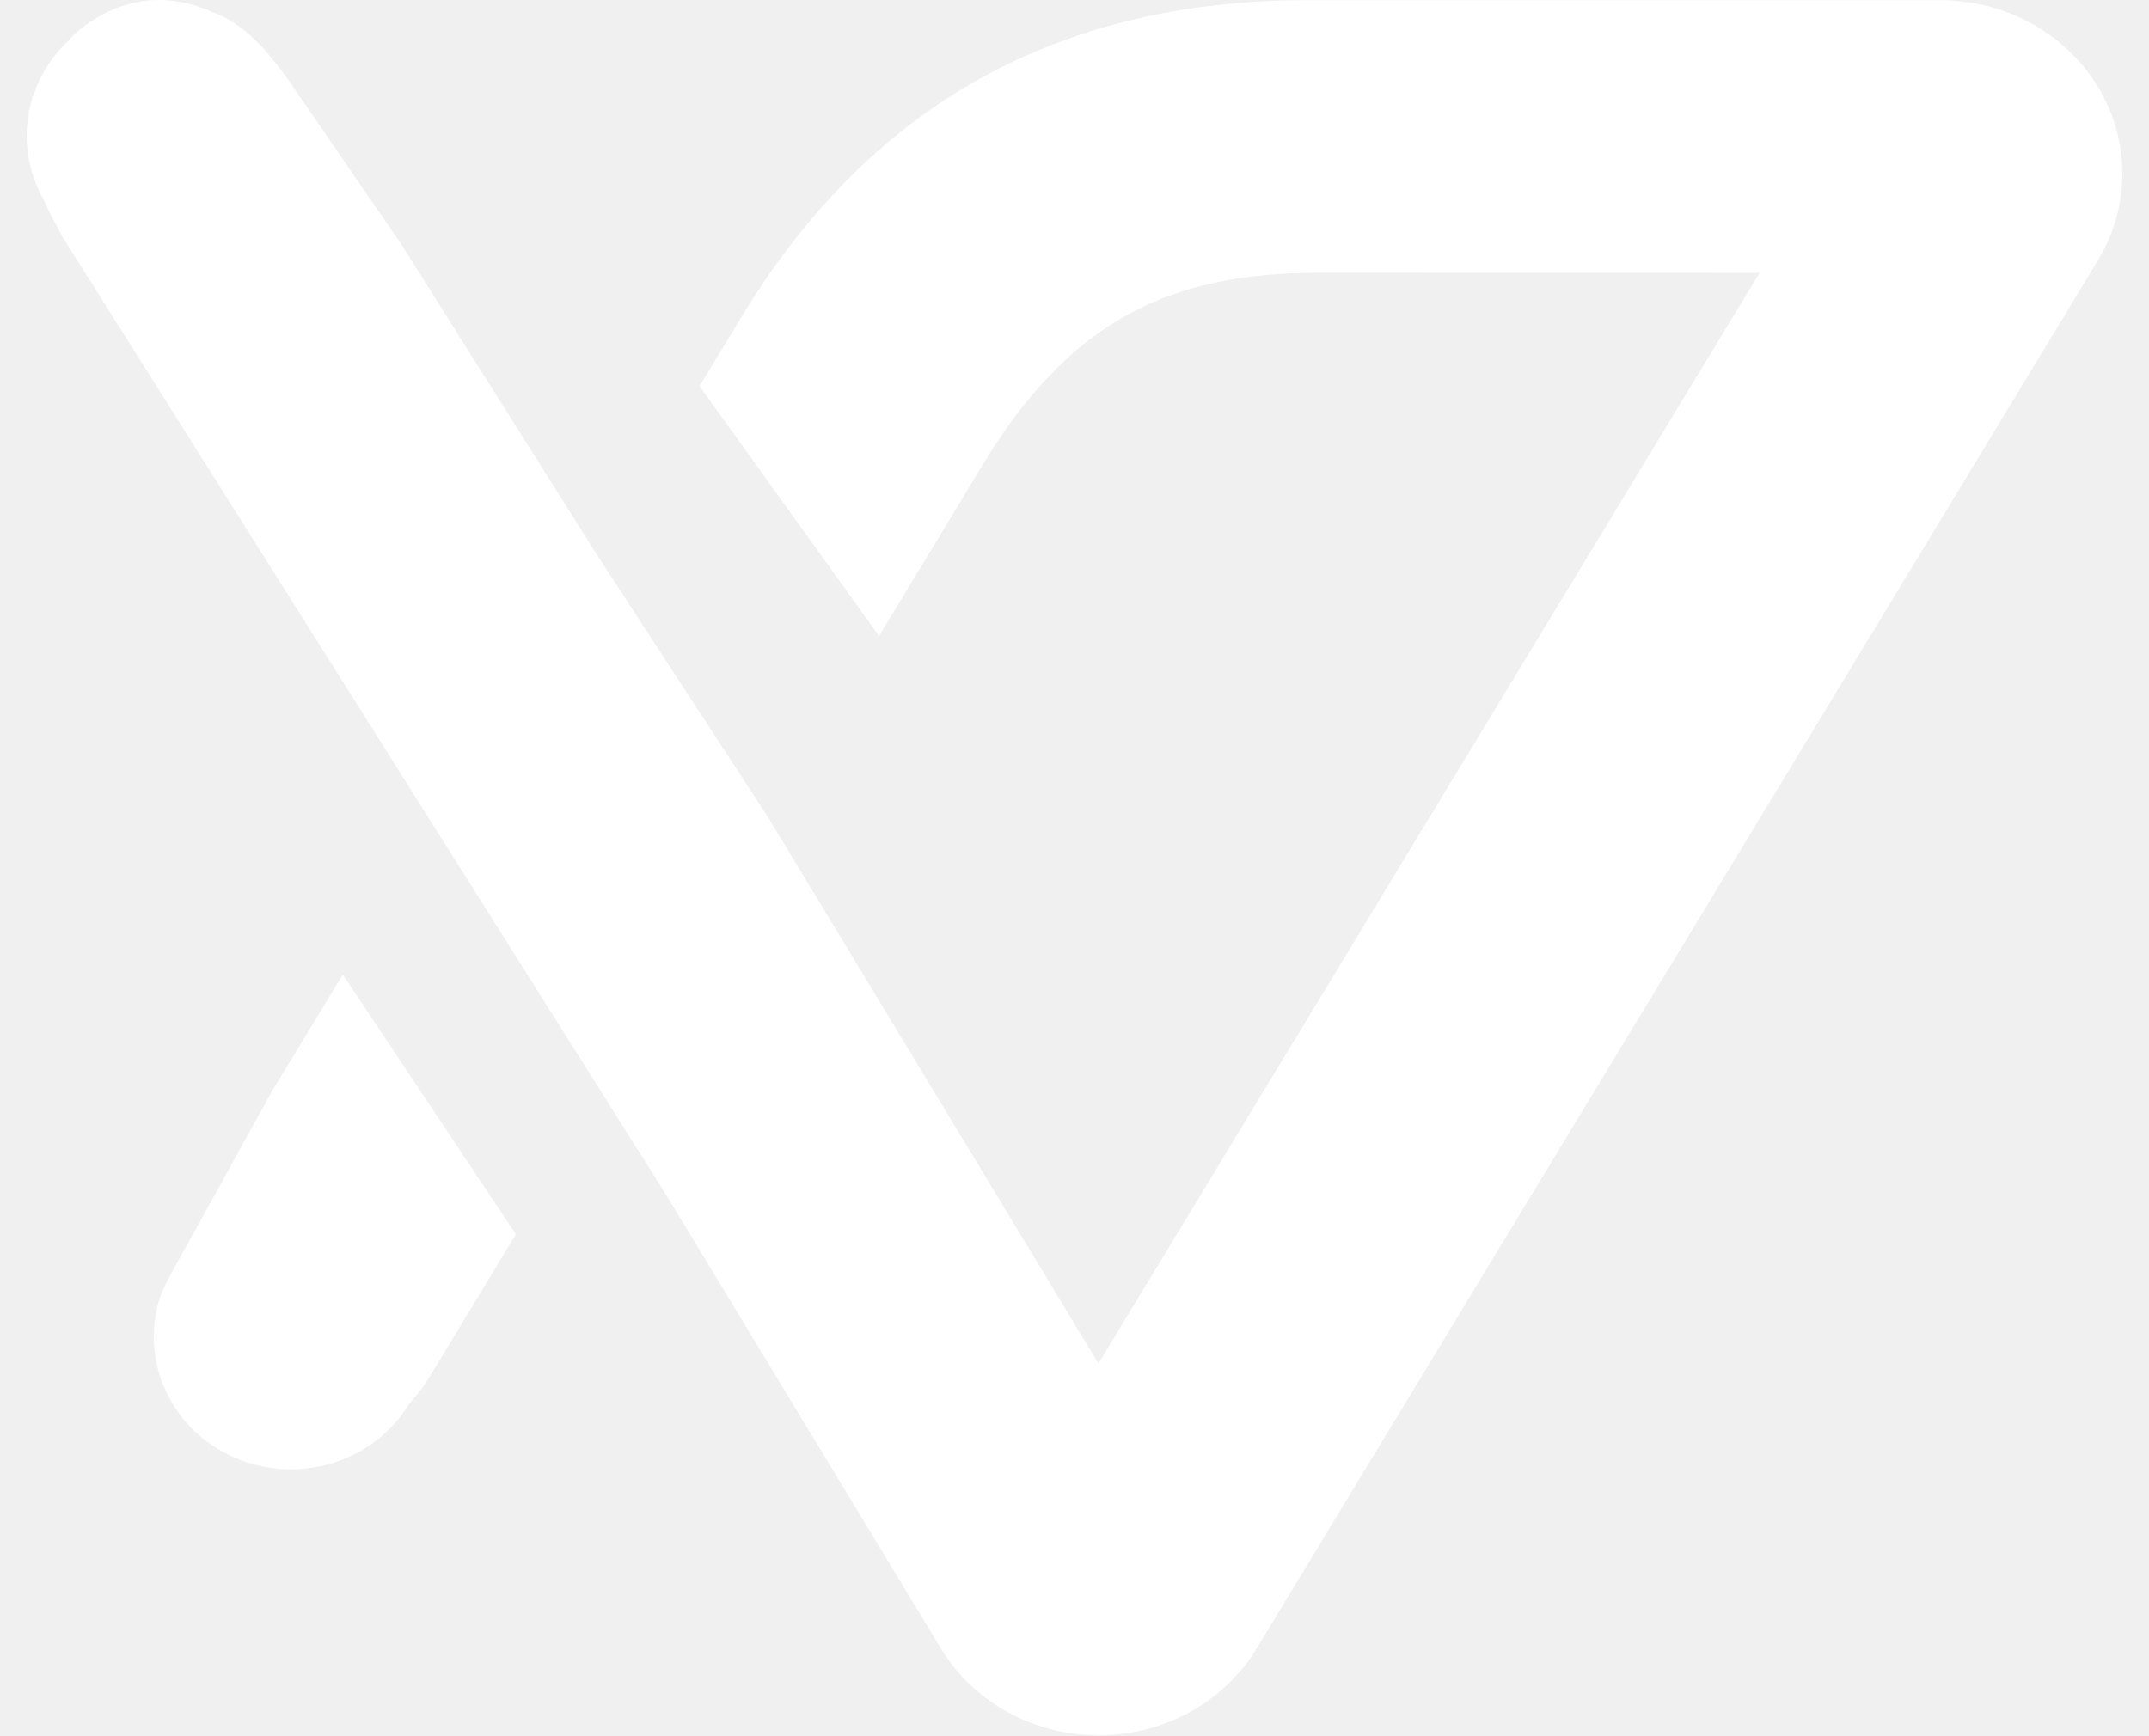
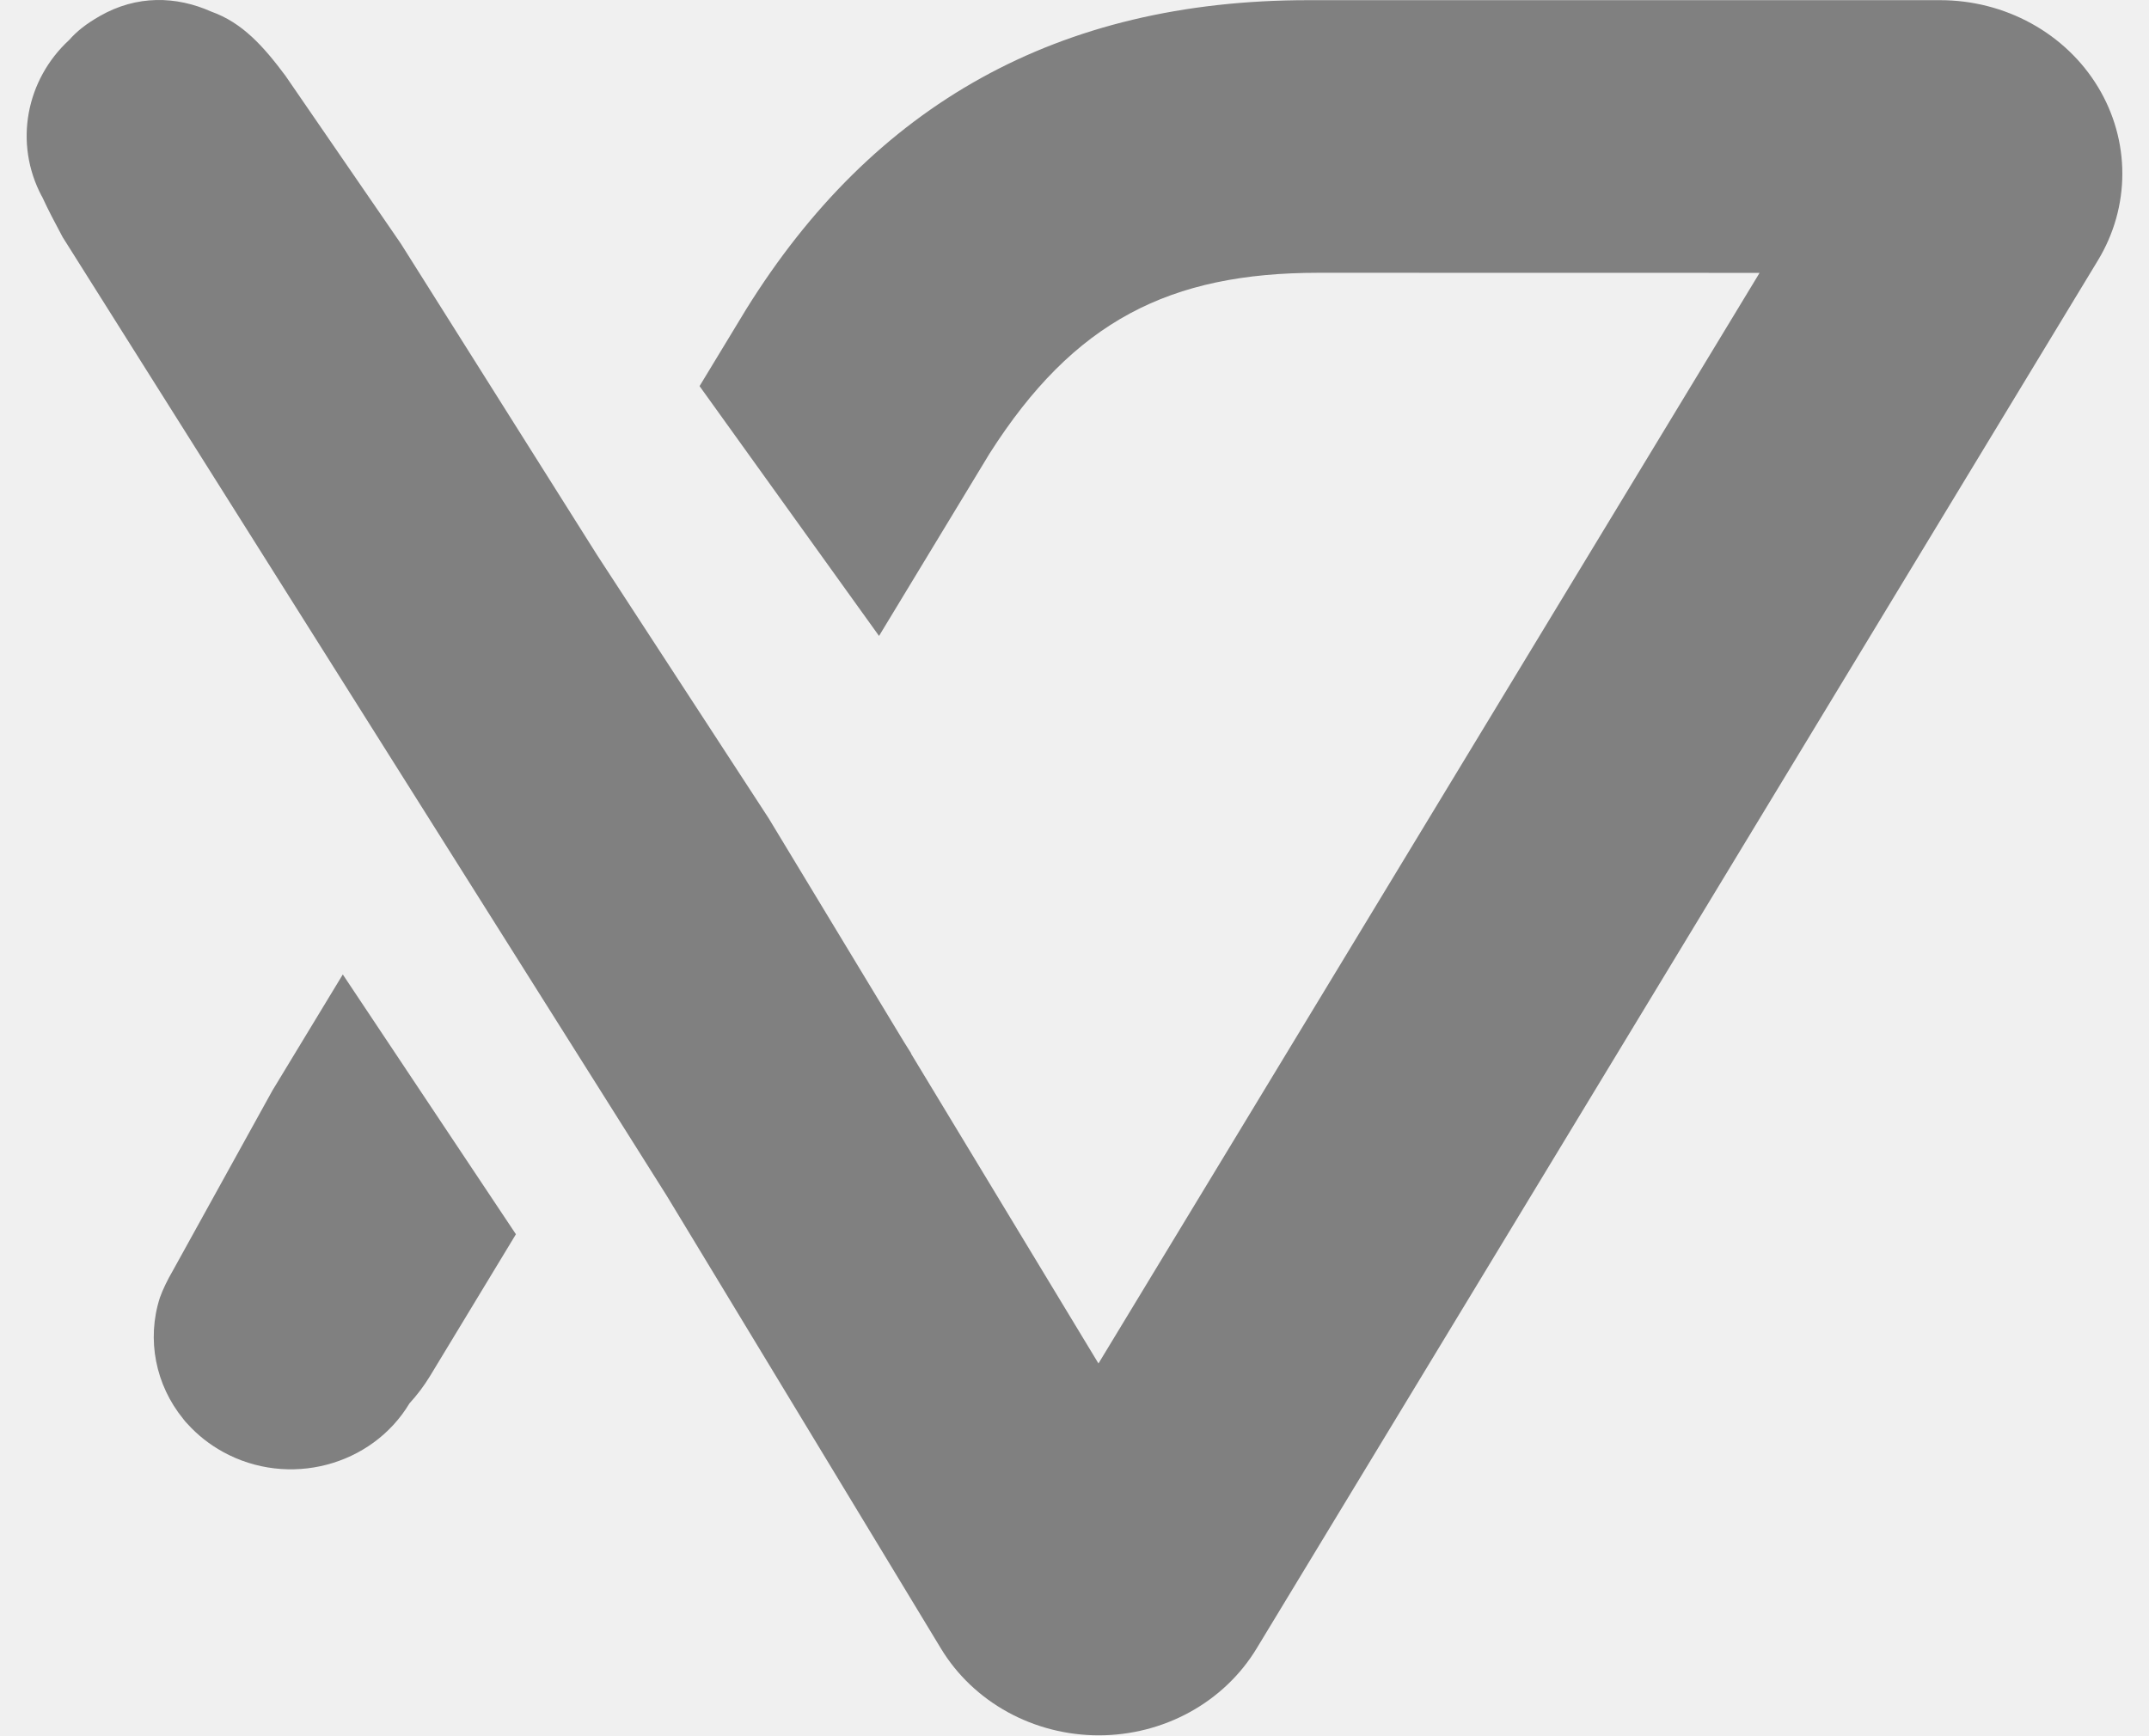
- <svg xmlns="http://www.w3.org/2000/svg" width="26" height="21" viewBox="0 0 262 217" class="">
-   <path d="M32.337 9.452C29.589 5.776 26.971 2.837 23.083 1.452C18.691 -0.508 13.762 -0.634 9.149 2.005C7.423 2.993 6.275 3.909 5.313 5.001C-0.048 9.936 -1.657 17.871 1.897 24.558L1.909 24.552C2.723 26.318 3.52 27.823 4.499 29.653L50.833 103.198L71.893 136.626L80.031 149.542L114.309 206.154C116.309 209.452 119.184 212.19 122.647 214.094C126.109 215.998 130.036 217 134.034 217C138.031 217 141.959 215.998 145.421 214.094C148.883 212.19 151.758 209.452 153.758 206.154L258.943 32.568C260.944 29.271 261.998 25.53 262 21.721C262.002 17.913 260.951 14.171 258.953 10.872C256.955 7.573 254.08 4.833 250.618 2.929C247.156 1.024 243.228 0.022 239.231 0.022H160.223C128.919 0.022 105.833 13.122 89.948 38.68L85.291 46.362L84.126 48.283L106.563 79.523L120.369 56.735C130.918 40.152 142.902 34.111 161.51 34.111L216.648 34.122L133.997 170.499L110.557 131.743L110.574 131.712L109.698 130.321L92.757 102.311L71.318 69.41L46.778 30.462L32.337 9.452Z" fill="white" />
-   <path d="M18.214 159.003C17.659 159.944 17.005 161.273 16.658 162.262C14.967 167.511 16.12 173.202 19.577 177.436C19.747 177.672 19.927 177.882 20.115 178.062C21.345 179.424 22.827 180.612 24.543 181.557C32.729 186.067 43.138 183.347 47.86 175.487C48.831 174.429 49.695 173.28 50.438 172.054L61.166 154.34L39.523 121.854L38.266 123.927L35.753 128.073L30.726 136.364L18.214 159.003Z" fill="white" />
+ <svg xmlns="http://www.w3.org/2000/svg" width="26" height="21" viewBox="0 0 262 217" class="bg-black">
+   <path d="M32.337 9.452C29.589 5.776 26.971 2.837 23.083 1.452C18.691 -0.508 13.762 -0.634 9.149 2.005C7.423 2.993 6.275 3.909 5.313 5.001C-0.048 9.936 -1.657 17.871 1.897 24.558L1.909 24.552C2.723 26.318 3.52 27.823 4.499 29.653L50.833 103.198L71.893 136.626L80.031 149.542L114.309 206.154C116.309 209.452 119.184 212.19 122.647 214.094C126.109 215.998 130.036 217 134.034 217C138.031 217 141.959 215.998 145.421 214.094C148.883 212.19 151.758 209.452 153.758 206.154L258.943 32.568C260.944 29.271 261.998 25.53 262 21.721C262.002 17.913 260.951 14.171 258.953 10.872C256.955 7.573 254.08 4.833 250.618 2.929C247.156 1.024 243.228 0.022 239.231 0.022H160.223C128.919 0.022 105.833 13.122 89.948 38.68L85.291 46.362L84.126 48.283L106.563 79.523L120.369 56.735C130.918 40.152 142.902 34.111 161.51 34.111L216.648 34.122L133.997 170.499L110.557 131.743L110.574 131.712L109.698 130.321L92.757 102.311L71.318 69.41L46.778 30.462L32.337 9.452Z" fill="#808080" />
+   <path d="M18.214 159.003C17.659 159.944 17.005 161.273 16.658 162.262C14.967 167.511 16.12 173.202 19.577 177.436C19.747 177.672 19.927 177.882 20.115 178.062C21.345 179.424 22.827 180.612 24.543 181.557C32.729 186.067 43.138 183.347 47.86 175.487C48.831 174.429 49.695 173.28 50.438 172.054L61.166 154.34L39.523 121.854L38.266 123.927L35.753 128.073L30.726 136.364L18.214 159.003Z" fill="#808080" />
</svg>
